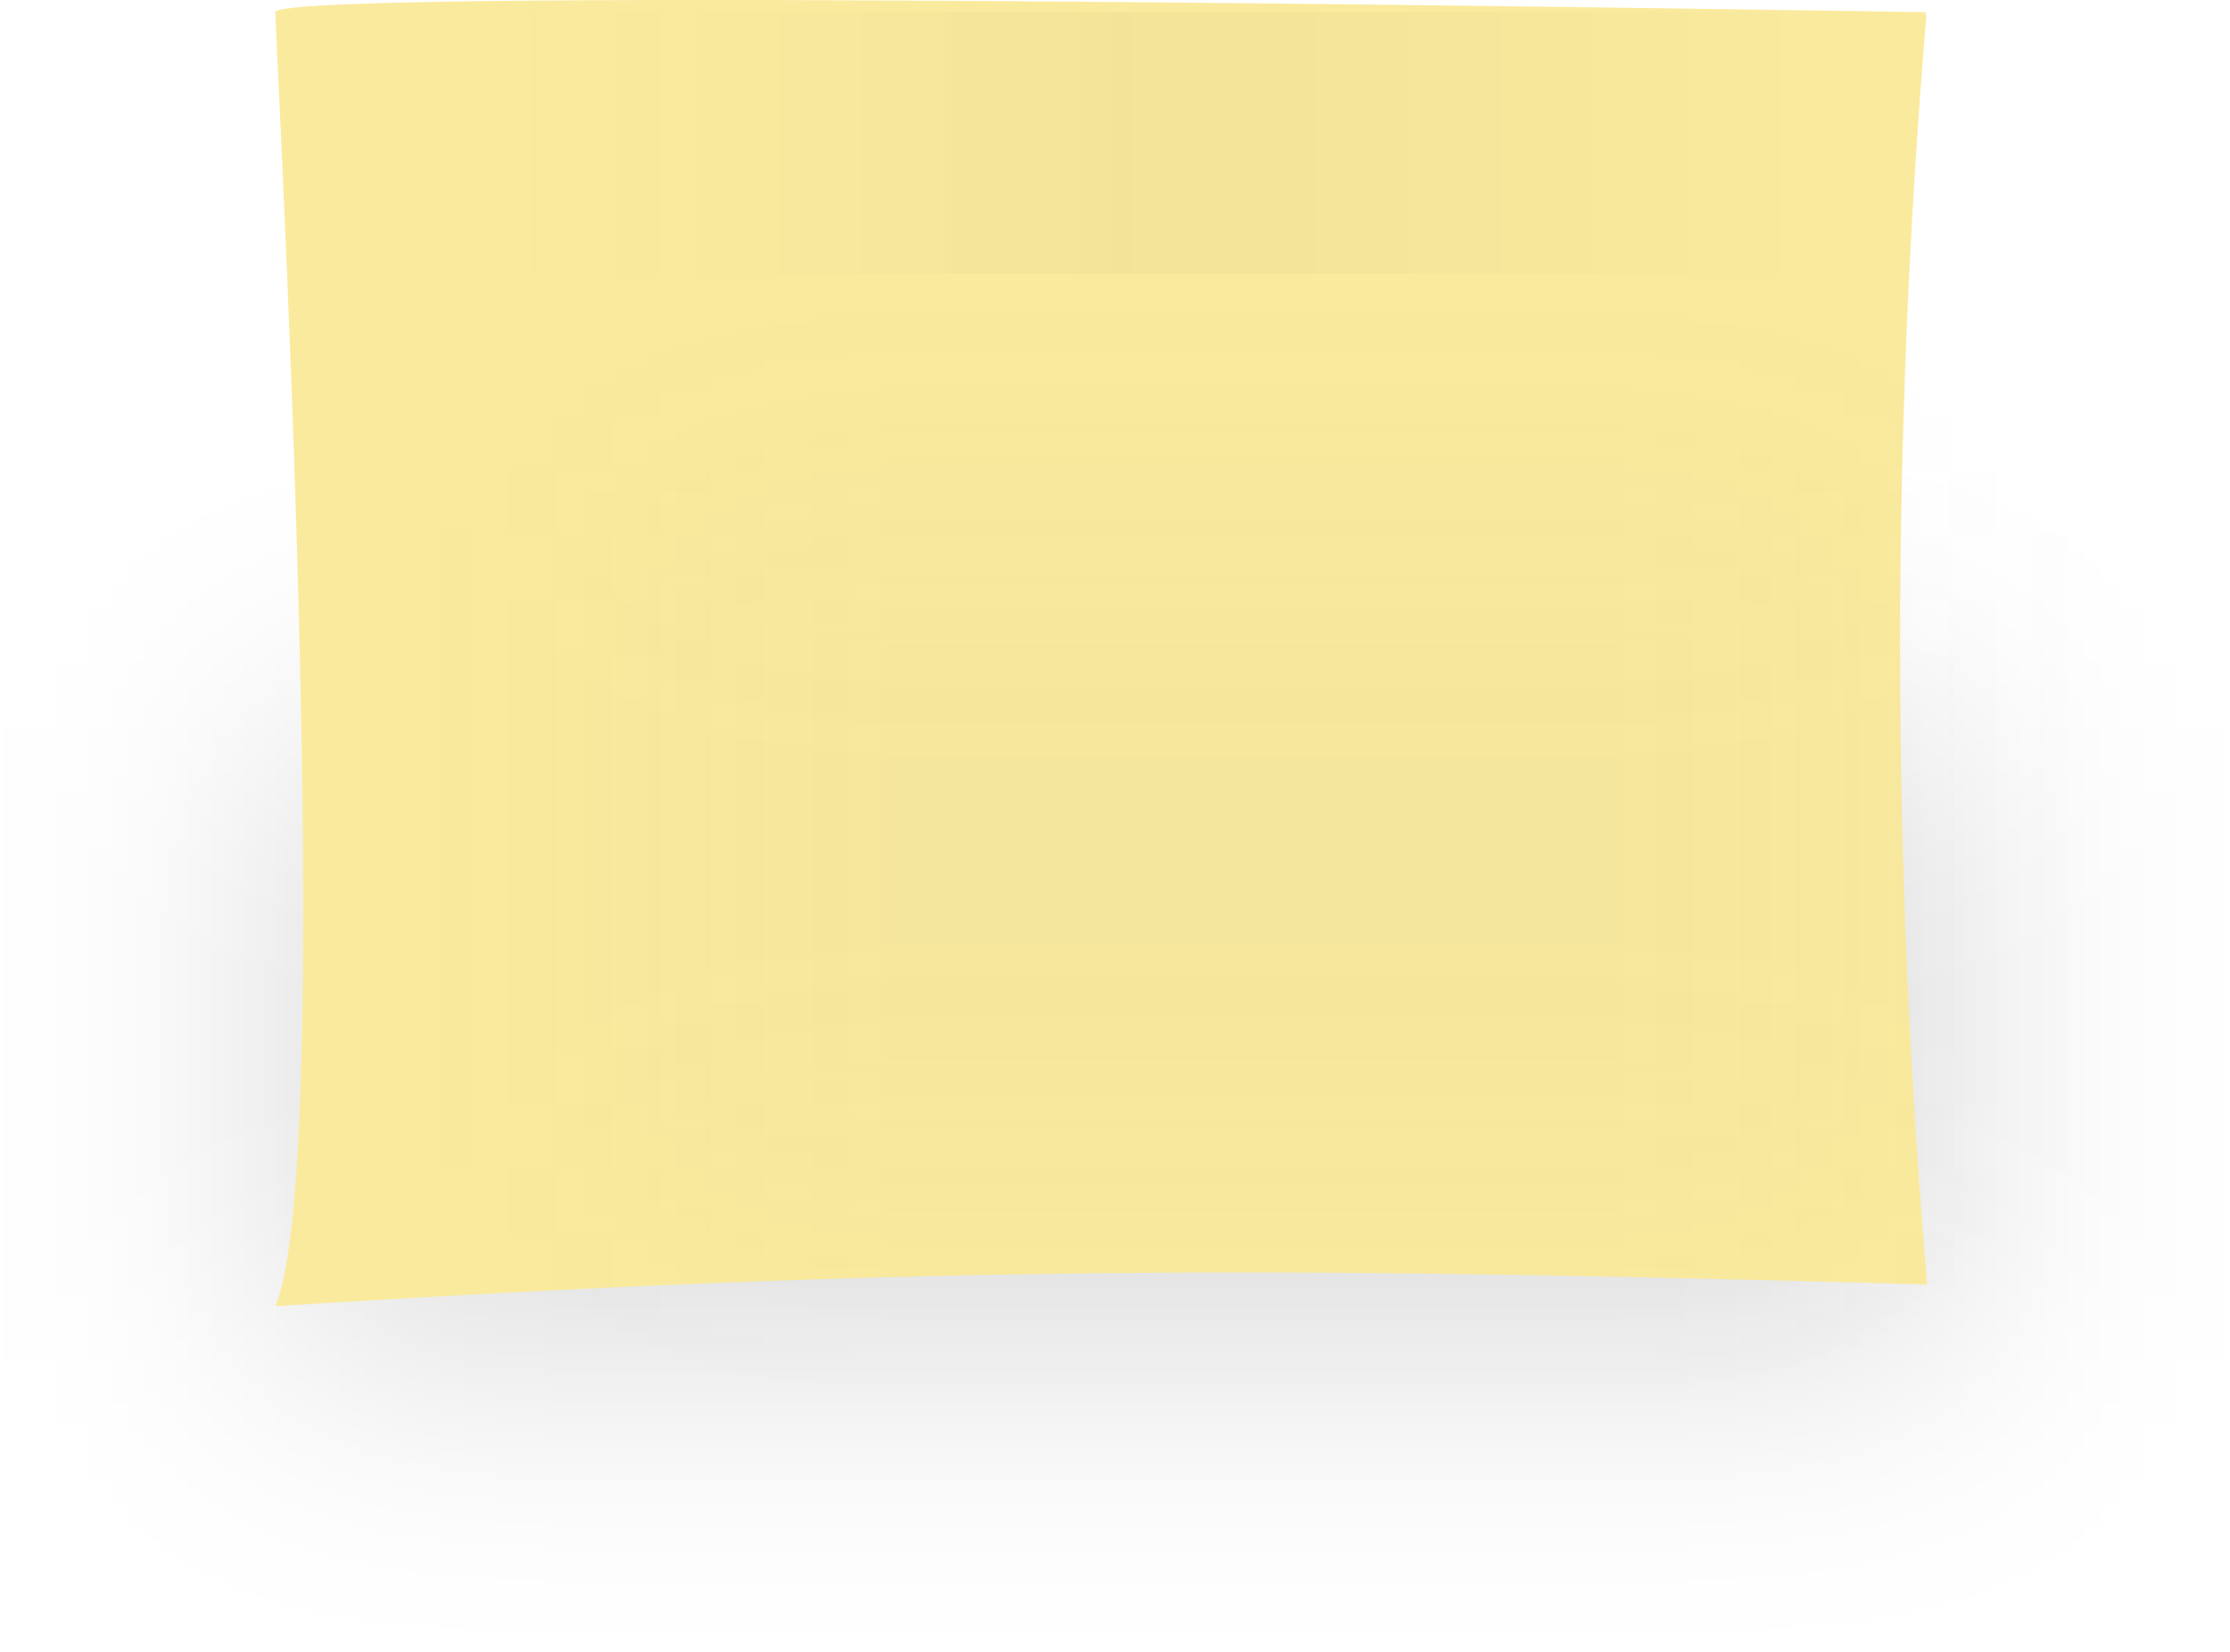
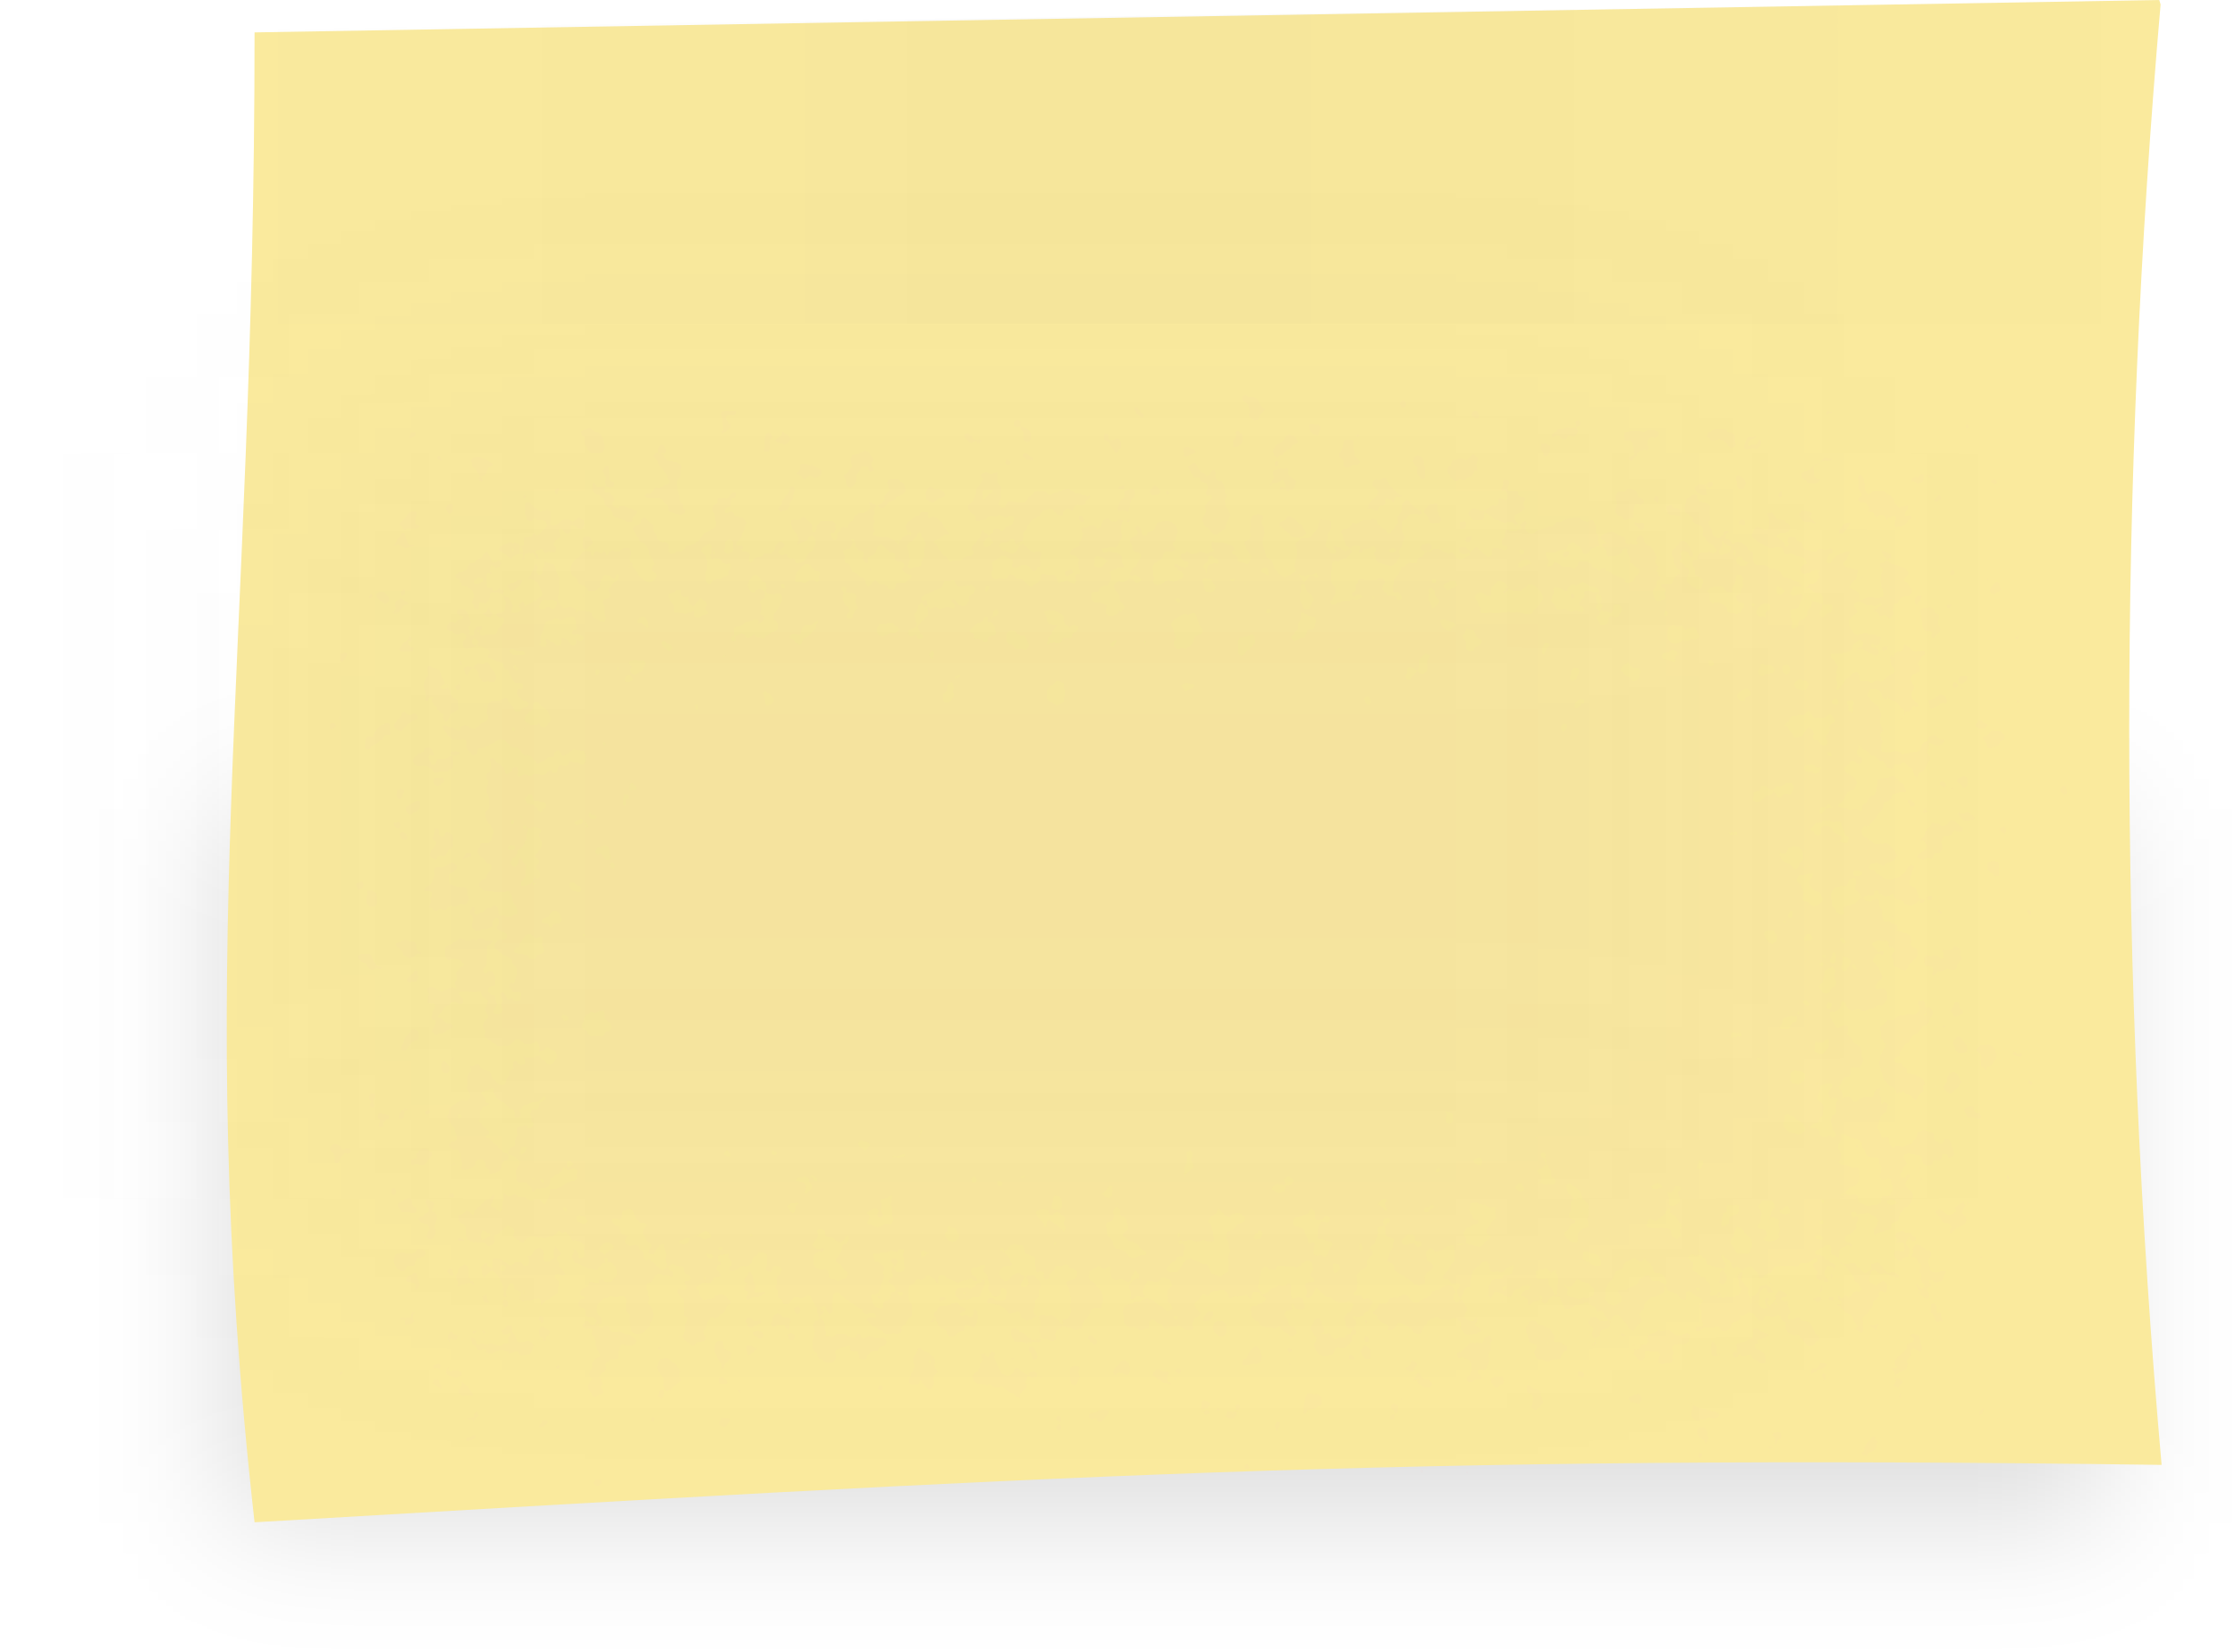
- <svg xmlns="http://www.w3.org/2000/svg" width="81" height="60" viewBox="0 0 81 60" fill="none">
-   <g filter="url(#filter0_f_956_99)">
-     <rect x="10" y="26.444" width="61" height="23" fill="black" fill-opacity="0.13" />
+ <svg xmlns="http://www.w3.org/2000/svg" width="69" height="51" viewBox="0 0 69 51" fill="none">
+   <g filter="url(#filter0_f_956_98)">
+     <rect x="7" y="25" width="58" height="22" fill="black" fill-opacity="0.13" />
  </g>
-   <path d="M10.001 47.444C33.647 45.946 46.741 46.006 70.001 46.655C69.35 38.998 69.017 31.257 69.017 23.444C69.017 15.752 69.339 8.129 69.97 0.587L69.93 0.444C69.93 0.444 10.001 -0.556 10.001 0.444C10.001 1.444 12.278 42.109 10.001 47.444Z" fill="#FAEA9D" />
-   <path d="M71.728 0.444L71.768 0.584C71.498 3.69 71.285 6.811 71.127 9.944H10C10.212 6.999 10.479 3.865 10.799 0.444H71.728Z" fill="url(#paint0_linear_956_99)" fill-opacity="0.15" />
-   <g filter="url(#filter1_f_956_99)">
-     <rect x="24" y="19.444" width="43" height="23" fill="#939393" fill-opacity="0.05" />
+   <path d="M7.859 47C31.976 45.589 43.077 44.901 66.734 45.228C66.072 37.733 65.734 30.157 65.734 22.511C65.734 14.982 66.061 7.521 66.703 0.139L66.662 0L7.859 1C7.86 20.5 5.926 29.766 7.859 47Z" fill="#FAEA9D" />
+   <path d="M67 0.127C66.687 3.401 66.45 6.693 66.288 10H8C8.098 7.224 8.166 4.23 8.166 0.909L66.96 0L67 0.127Z" fill="url(#paint0_linear_956_98)" fill-opacity="0.05" />
+   <g filter="url(#filter1_f_956_98)">
+     <rect x="10" y="14" width="43" height="23" fill="#8A8A8A" fill-opacity="0.05" />
+   </g>
+   <g filter="url(#filter2_g_956_98)">
+     <rect x="15" y="17" width="43" height="23" fill="#F4C1C1" fill-opacity="0.05" />
  </g>
  <defs>
-     <filter id="filter0_f_956_99" x="0" y="16.444" width="81" height="43" filterUnits="userSpaceOnUse" color-interpolation-filters="sRGB">
+     <filter id="filter0_f_956_98" x="3" y="21" width="66" height="30" filterUnits="userSpaceOnUse" color-interpolation-filters="sRGB">
      <feFlood flood-opacity="0" result="BackgroundImageFix" />
      <feBlend mode="normal" in="SourceGraphic" in2="BackgroundImageFix" result="shape" />
-       <feGaussianBlur stdDeviation="5" result="effect1_foregroundBlur_956_99" />
+       <feGaussianBlur stdDeviation="2" result="effect1_foregroundBlur_956_98" />
    </filter>
-     <filter id="filter1_f_956_99" x="14" y="9.444" width="63" height="43" filterUnits="userSpaceOnUse" color-interpolation-filters="sRGB">
+     <filter id="filter1_f_956_98" x="0" y="4" width="63" height="43" filterUnits="userSpaceOnUse" color-interpolation-filters="sRGB">
      <feFlood flood-opacity="0" result="BackgroundImageFix" />
      <feBlend mode="normal" in="SourceGraphic" in2="BackgroundImageFix" result="shape" />
-       <feGaussianBlur stdDeviation="5" result="effect1_foregroundBlur_956_99" />
+       <feGaussianBlur stdDeviation="5" result="effect1_foregroundBlur_956_98" />
    </filter>
-     <linearGradient id="paint0_linear_956_99" x1="0.799" y1="-2.556" x2="74.799" y2="-2.556" gradientUnits="userSpaceOnUse">
-       <stop offset="0.231" stop-color="white" stop-opacity="0" />
-       <stop offset="0.538" stop-opacity="0.2" />
-       <stop offset="0.885" stop-opacity="0" />
+     <filter id="filter2_g_956_98" x="7" y="9" width="59" height="39" filterUnits="userSpaceOnUse" color-interpolation-filters="sRGB">
+       <feFlood flood-opacity="0" result="BackgroundImageFix" />
+       <feBlend mode="normal" in="SourceGraphic" in2="BackgroundImageFix" result="shape" />
+       <feTurbulence type="fractalNoise" baseFrequency="0.999 0.999" numOctaves="3" seed="2005" />
+       <feDisplacementMap in="shape" scale="16" xChannelSelector="R" yChannelSelector="G" result="displacedImage" width="100%" height="100%" />
+       <feMerge result="effect1_texture_956_98">
+         <feMergeNode in="displacedImage" />
+       </feMerge>
+     </filter>
+     <linearGradient id="paint0_linear_956_98" x1="-4.332" y1="-1.364" x2="69.657" y2="-1.364" gradientUnits="userSpaceOnUse">
+       <stop offset="0.01" stop-color="white" stop-opacity="0" />
+       <stop offset="0.5" stop-opacity="0.35" />
+       <stop offset="0.99" stop-opacity="0" />
    </linearGradient>
  </defs>
</svg>
